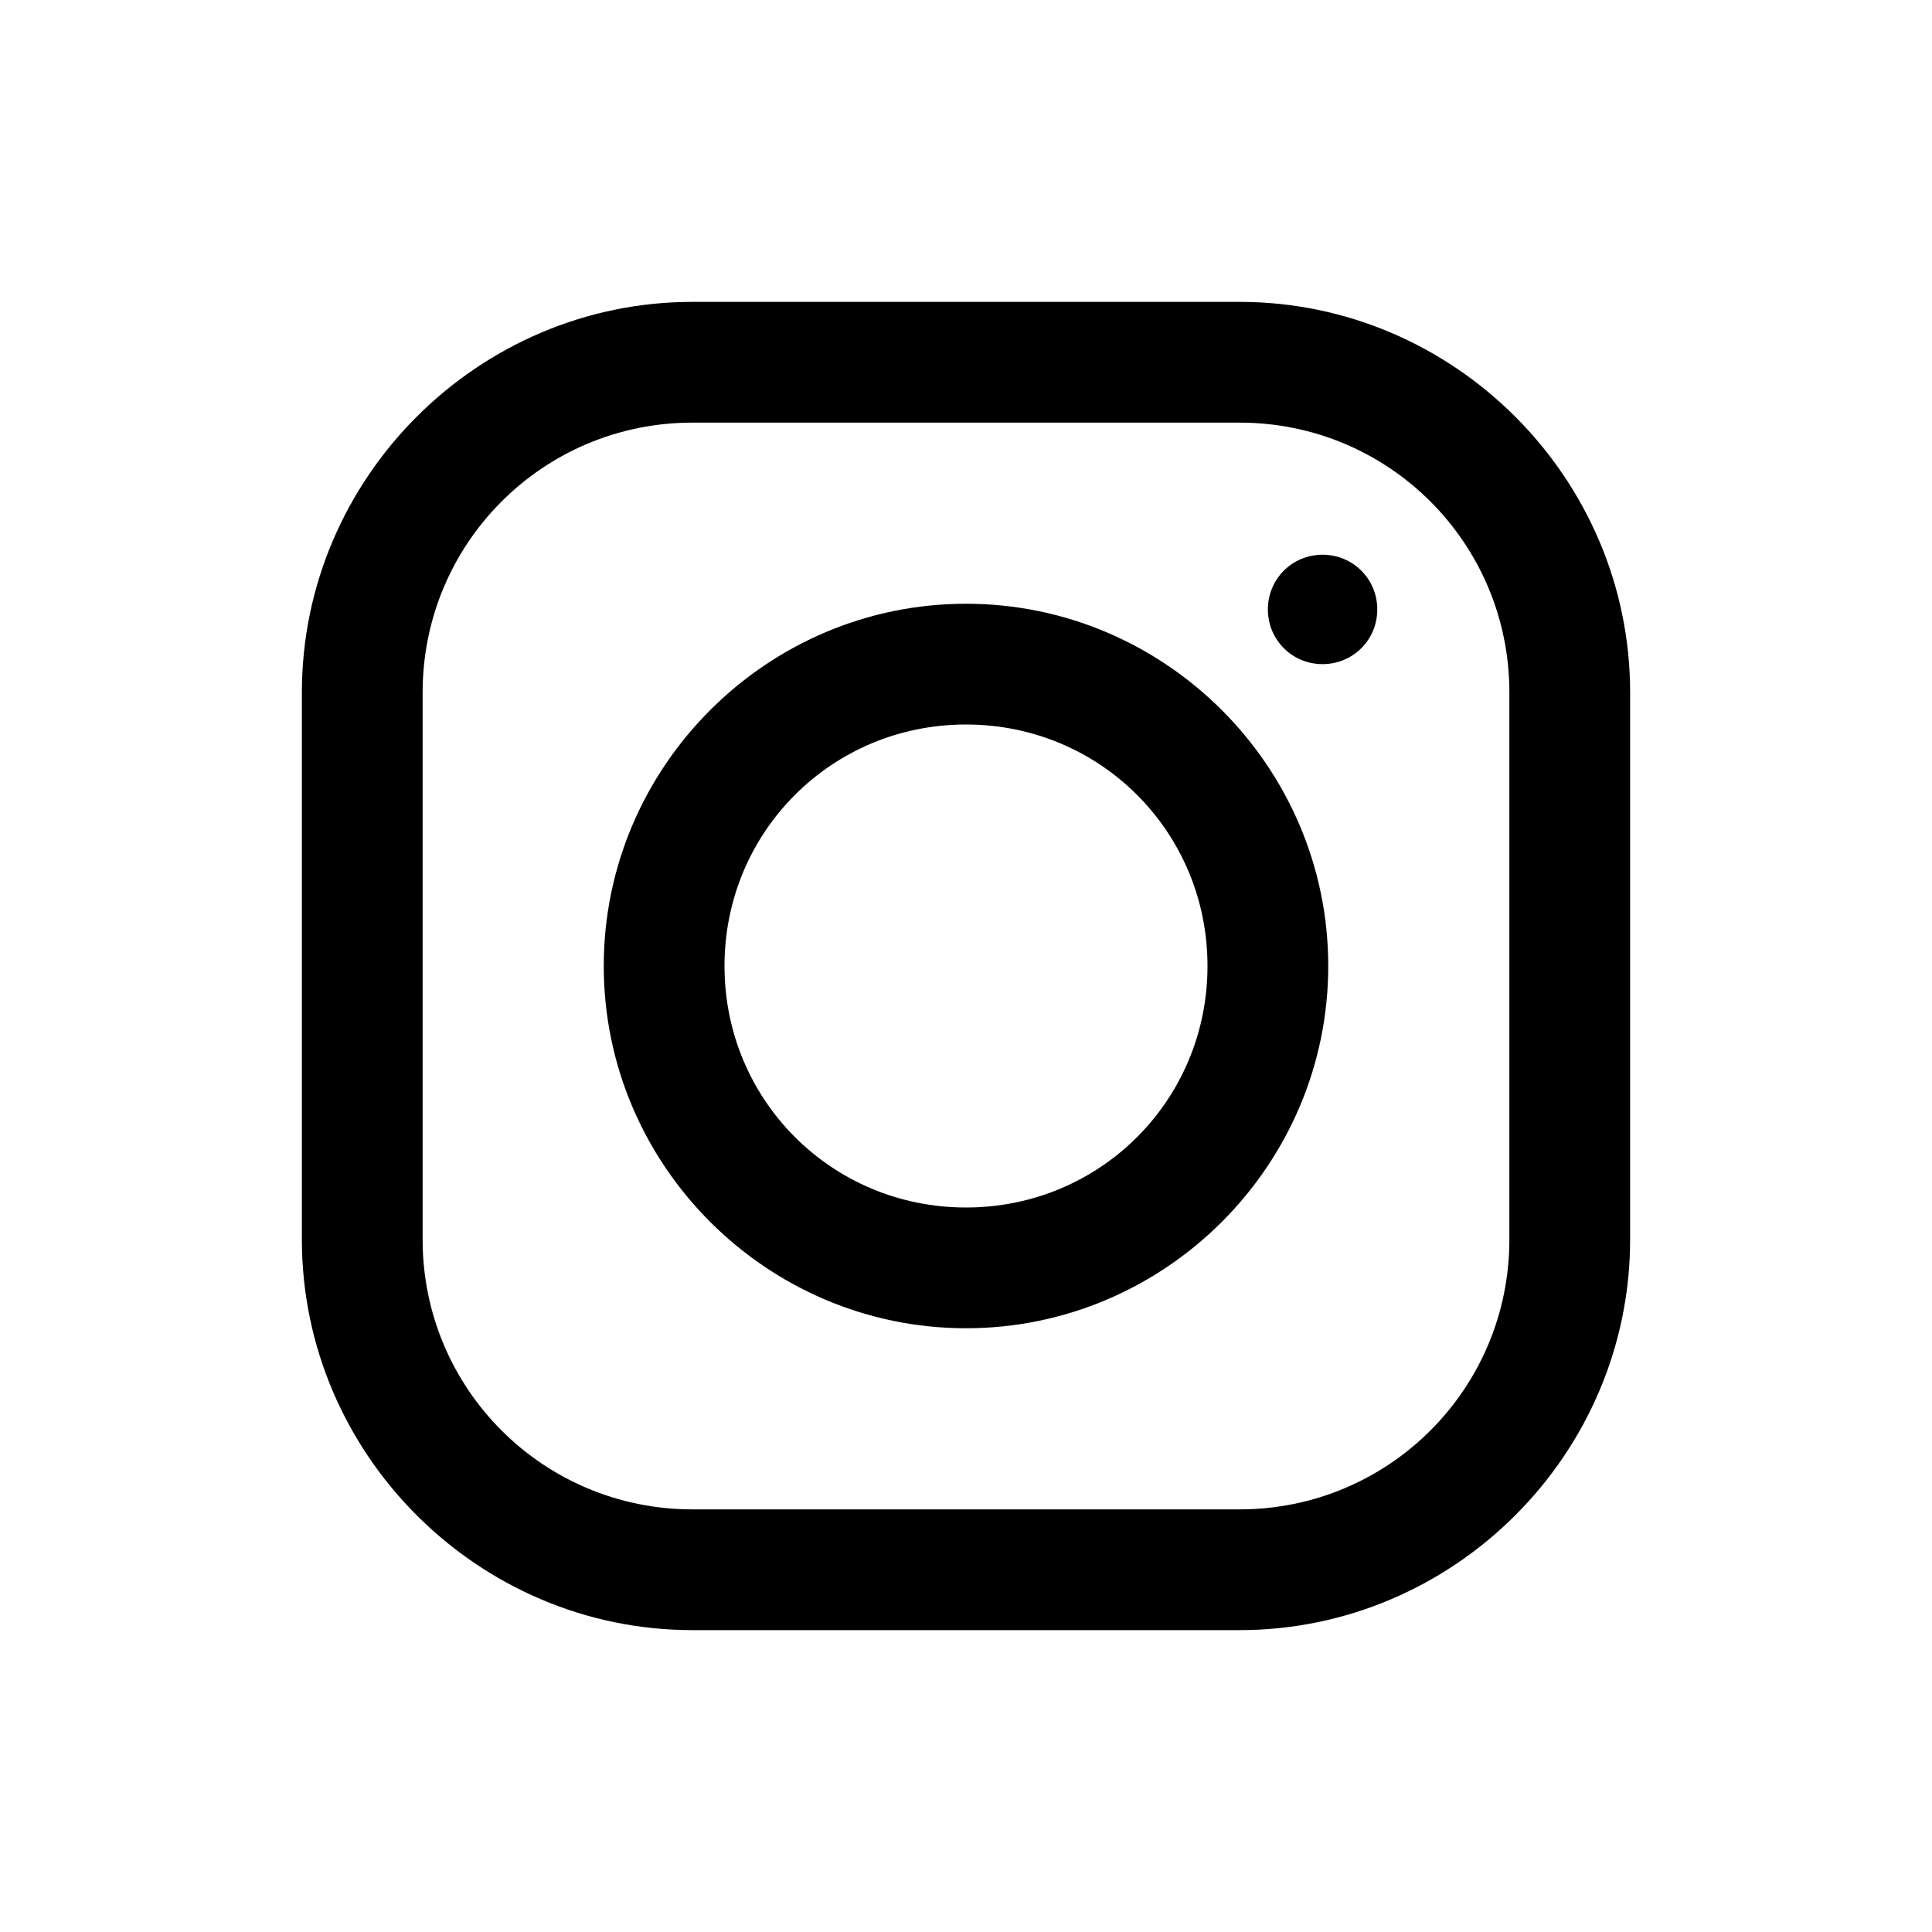
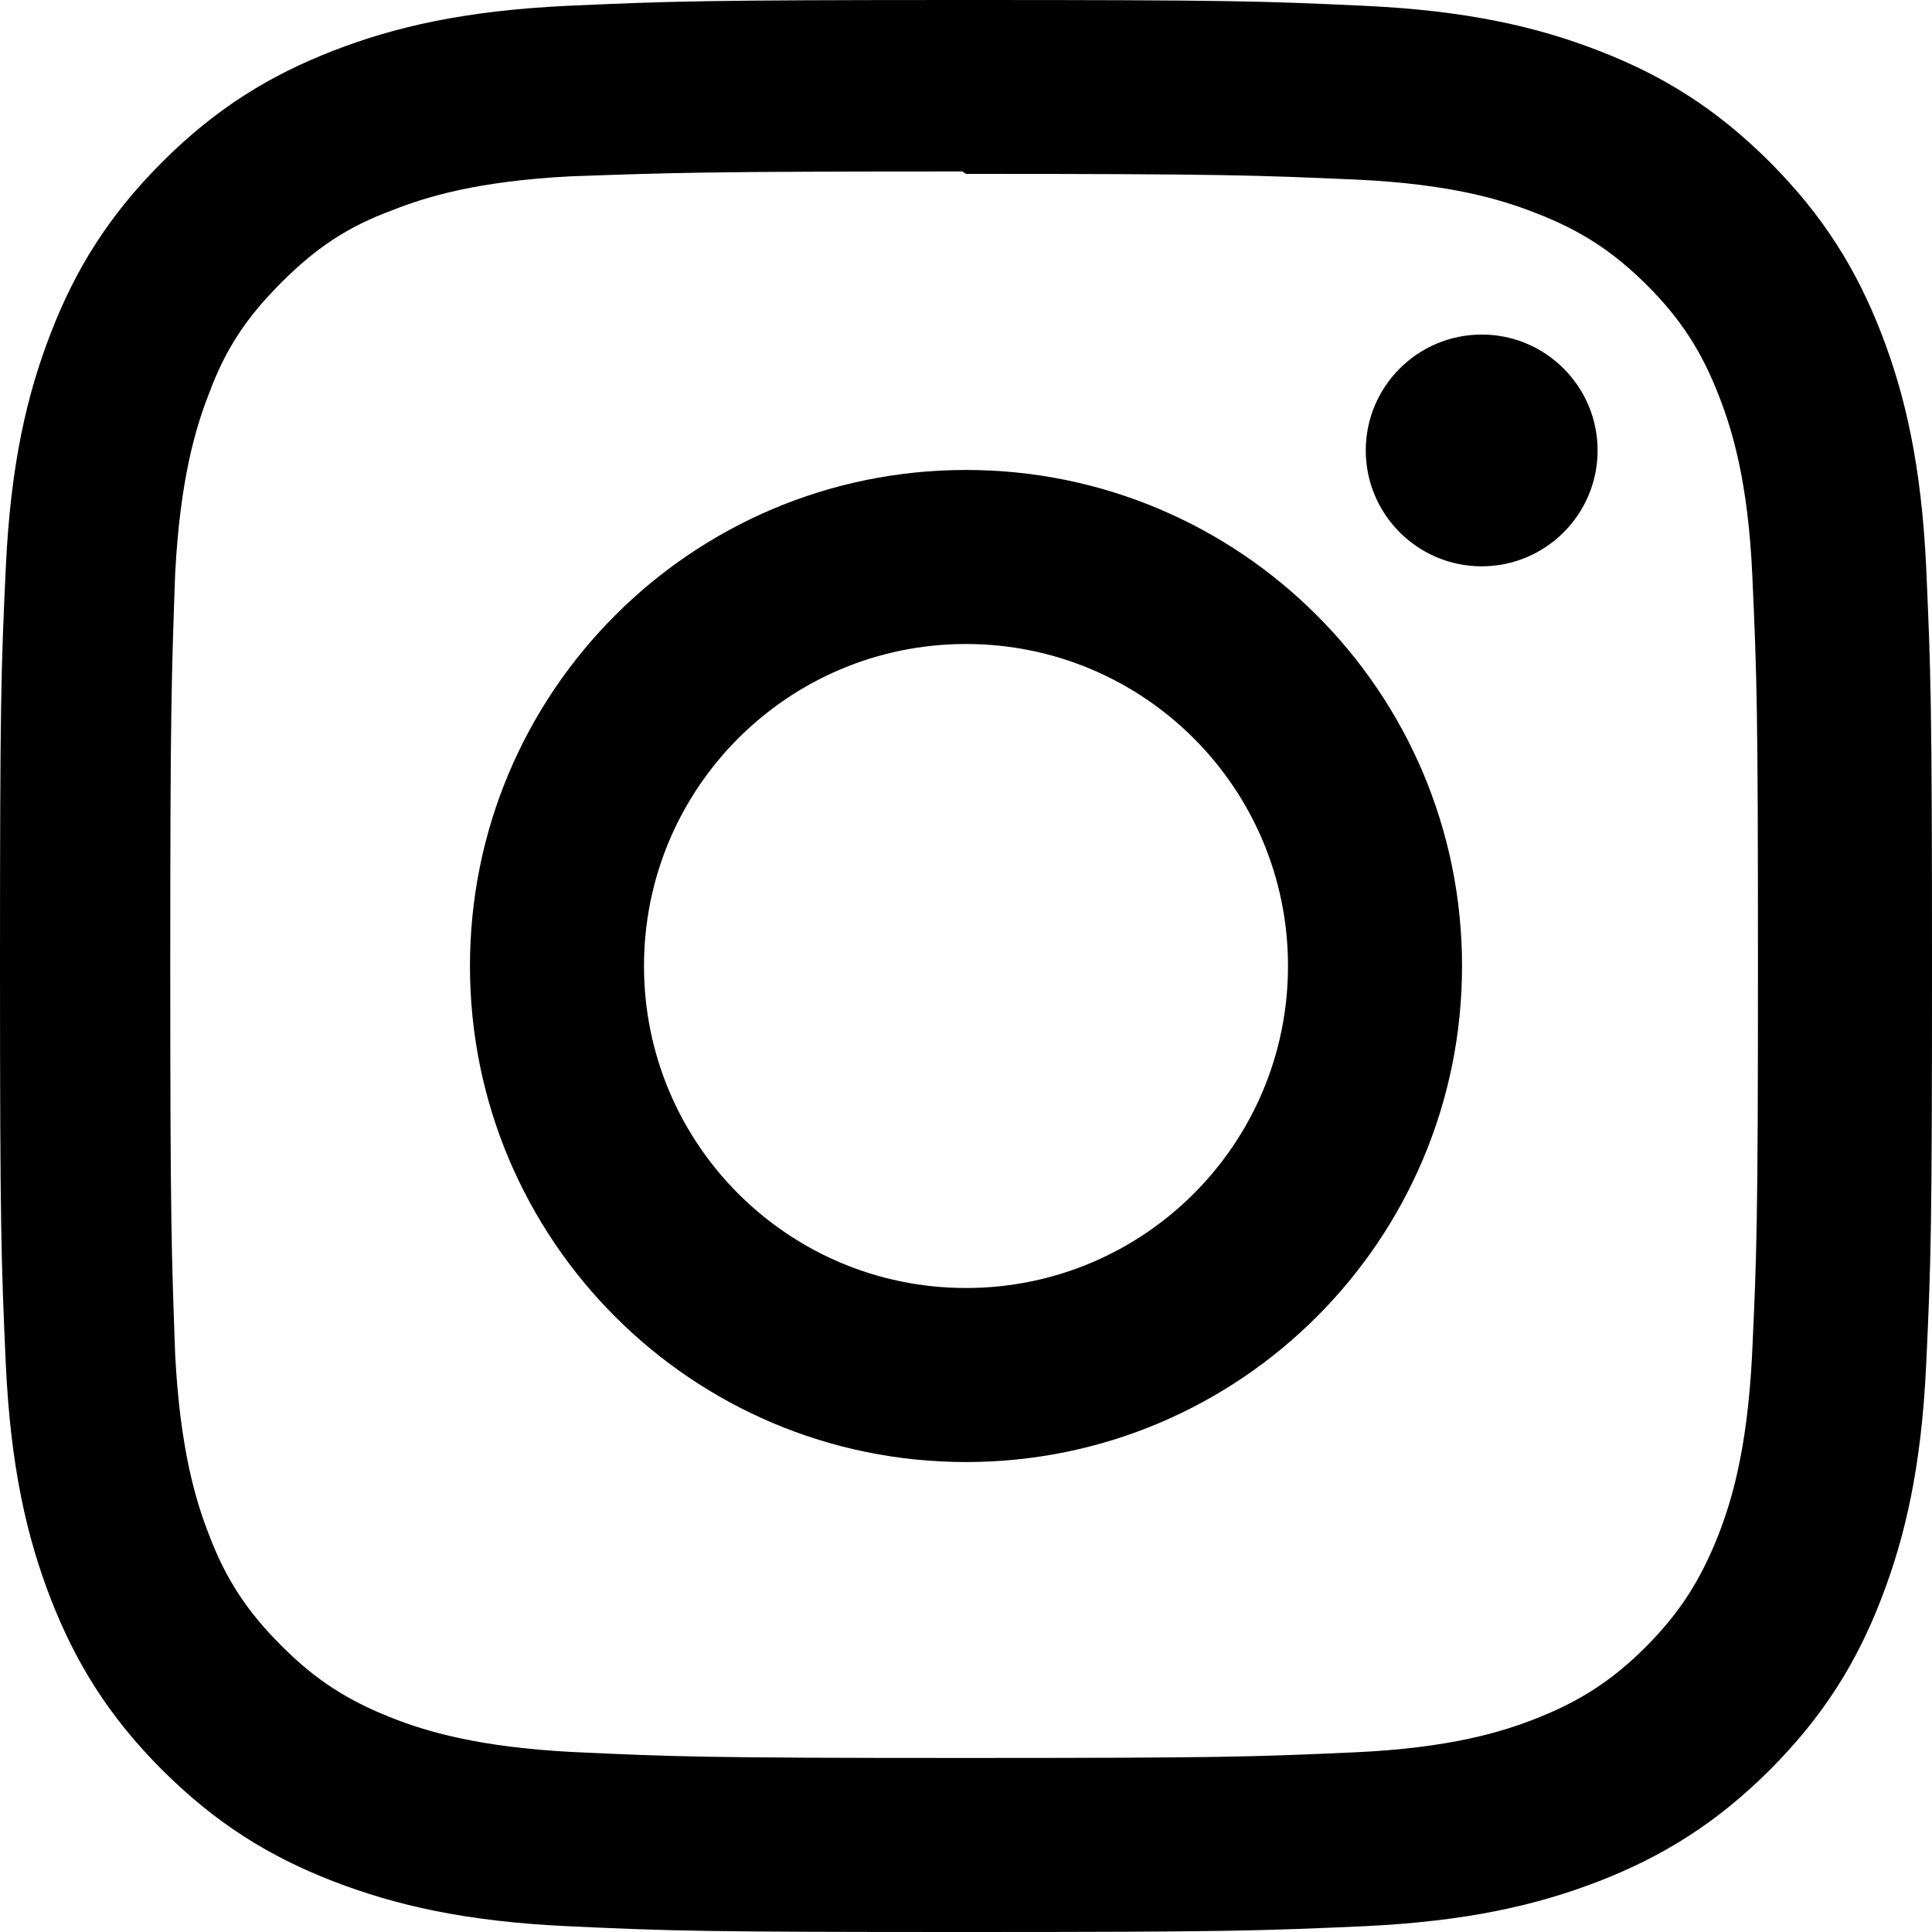
- <svg xmlns="http://www.w3.org/2000/svg" id="SvgjsSvg1076" width="288" height="288" version="1.1">
-   <defs id="SvgjsDefs1077" />
-   <g id="SvgjsG1078">
-     <svg width="288" height="288" viewBox="0 0 32 32">
-       <path d="M 11.469 5 C 7.918 5 5 7.914 5 11.469 L 5 20.531 C 5 24.082 7.914 27 11.469 27 L 20.531 27 C 24.082 27 27 24.086 27 20.531 L 27 11.469 C 27 7.918 24.086 5 20.531 5 Z M 11.469 7 L 20.531 7 C 23.004 7 25 8.996 25 11.469 L 25 20.531 C 25 23.004 23.004 25 20.531 25 L 11.469 25 C 8.996 25 7 23.004 7 20.531 L 7 11.469 C 7 8.996 8.996 7 11.469 7 Z M 21.906 9.188 C 21.402 9.188 21 9.59 21 10.094 C 21 10.598 21.402 11 21.906 11 C 22.41 11 22.812 10.598 22.812 10.094 C 22.812 9.59 22.41 9.188 21.906 9.188 Z M 16 10 C 12.699 10 10 12.699 10 16 C 10 19.301 12.699 22 16 22 C 19.301 22 22 19.301 22 16 C 22 12.699 19.301 10 16 10 Z M 16 12 C 18.223 12 20 13.777 20 16 C 20 18.223 18.223 20 16 20 C 13.777 20 12 18.223 12 16 C 12 13.777 13.777 12 16 12 Z" fill="#000000" class="color000 svgShape" />
-     </svg>
-   </g>
+ <svg xmlns="http://www.w3.org/2000/svg" role="img" viewBox="0 0 24 24">
+   <path d="M12 0C8.74 0 8.333.015 7.053.072 5.775.132 4.905.333 4.14.63c-.789.306-1.459.717-2.126 1.384S.935 3.35.63 4.14C.333 4.905.131 5.775.072 7.053.012 8.333 0 8.74 0 12s.015 3.667.072 4.947c.06 1.277.261 2.148.558 2.913.306.788.717 1.459 1.384 2.126.667.666 1.336 1.079 2.126 1.384.766.296 1.636.499 2.913.558C8.333 23.988 8.74 24 12 24s3.667-.015 4.947-.072c1.277-.06 2.148-.262 2.913-.558.788-.306 1.459-.718 2.126-1.384.666-.667 1.079-1.335 1.384-2.126.296-.765.499-1.636.558-2.913.06-1.28.072-1.687.072-4.947s-.015-3.667-.072-4.947c-.06-1.277-.262-2.149-.558-2.913-.306-.789-.718-1.459-1.384-2.126C21.319 1.347 20.651.935 19.86.63c-.765-.297-1.636-.499-2.913-.558C15.667.012 15.26 0 12 0zm0 2.16c3.203 0 3.585.016 4.85.071 1.17.055 1.805.249 2.227.415.562.217.96.477 1.382.896.419.42.679.819.896 1.381.164.422.36 1.057.413 2.227.057 1.266.07 1.646.07 4.85s-.015 3.585-.074 4.85c-.061 1.17-.256 1.805-.421 2.227-.224.562-.479.96-.899 1.382-.419.419-.824.679-1.38.896-.42.164-1.065.36-2.235.413-1.274.057-1.649.07-4.859.07-3.211 0-3.586-.015-4.859-.074-1.171-.061-1.816-.256-2.236-.421-.569-.224-.96-.479-1.379-.899-.421-.419-.69-.824-.9-1.38-.165-.42-.359-1.065-.42-2.235-.045-1.26-.061-1.649-.061-4.844 0-3.196.016-3.586.061-4.861.061-1.17.255-1.814.42-2.234.21-.57.479-.96.9-1.381.419-.419.81-.689 1.379-.898.42-.166 1.051-.361 2.221-.421 1.275-.045 1.65-.06 4.859-.06l.045.03zm0 3.678c-3.405 0-6.162 2.76-6.162 6.162 0 3.405 2.76 6.162 6.162 6.162 3.405 0 6.162-2.76 6.162-6.162 0-3.405-2.76-6.162-6.162-6.162zM12 16c-2.21 0-4-1.79-4-4s1.79-4 4-4 4 1.79 4 4-1.79 4-4 4zm7.846-10.405c0 .795-.646 1.44-1.44 1.44-.795 0-1.44-.646-1.44-1.44 0-.794.646-1.439 1.44-1.439.793-.001 1.44.645 1.44 1.439z" />
</svg>
